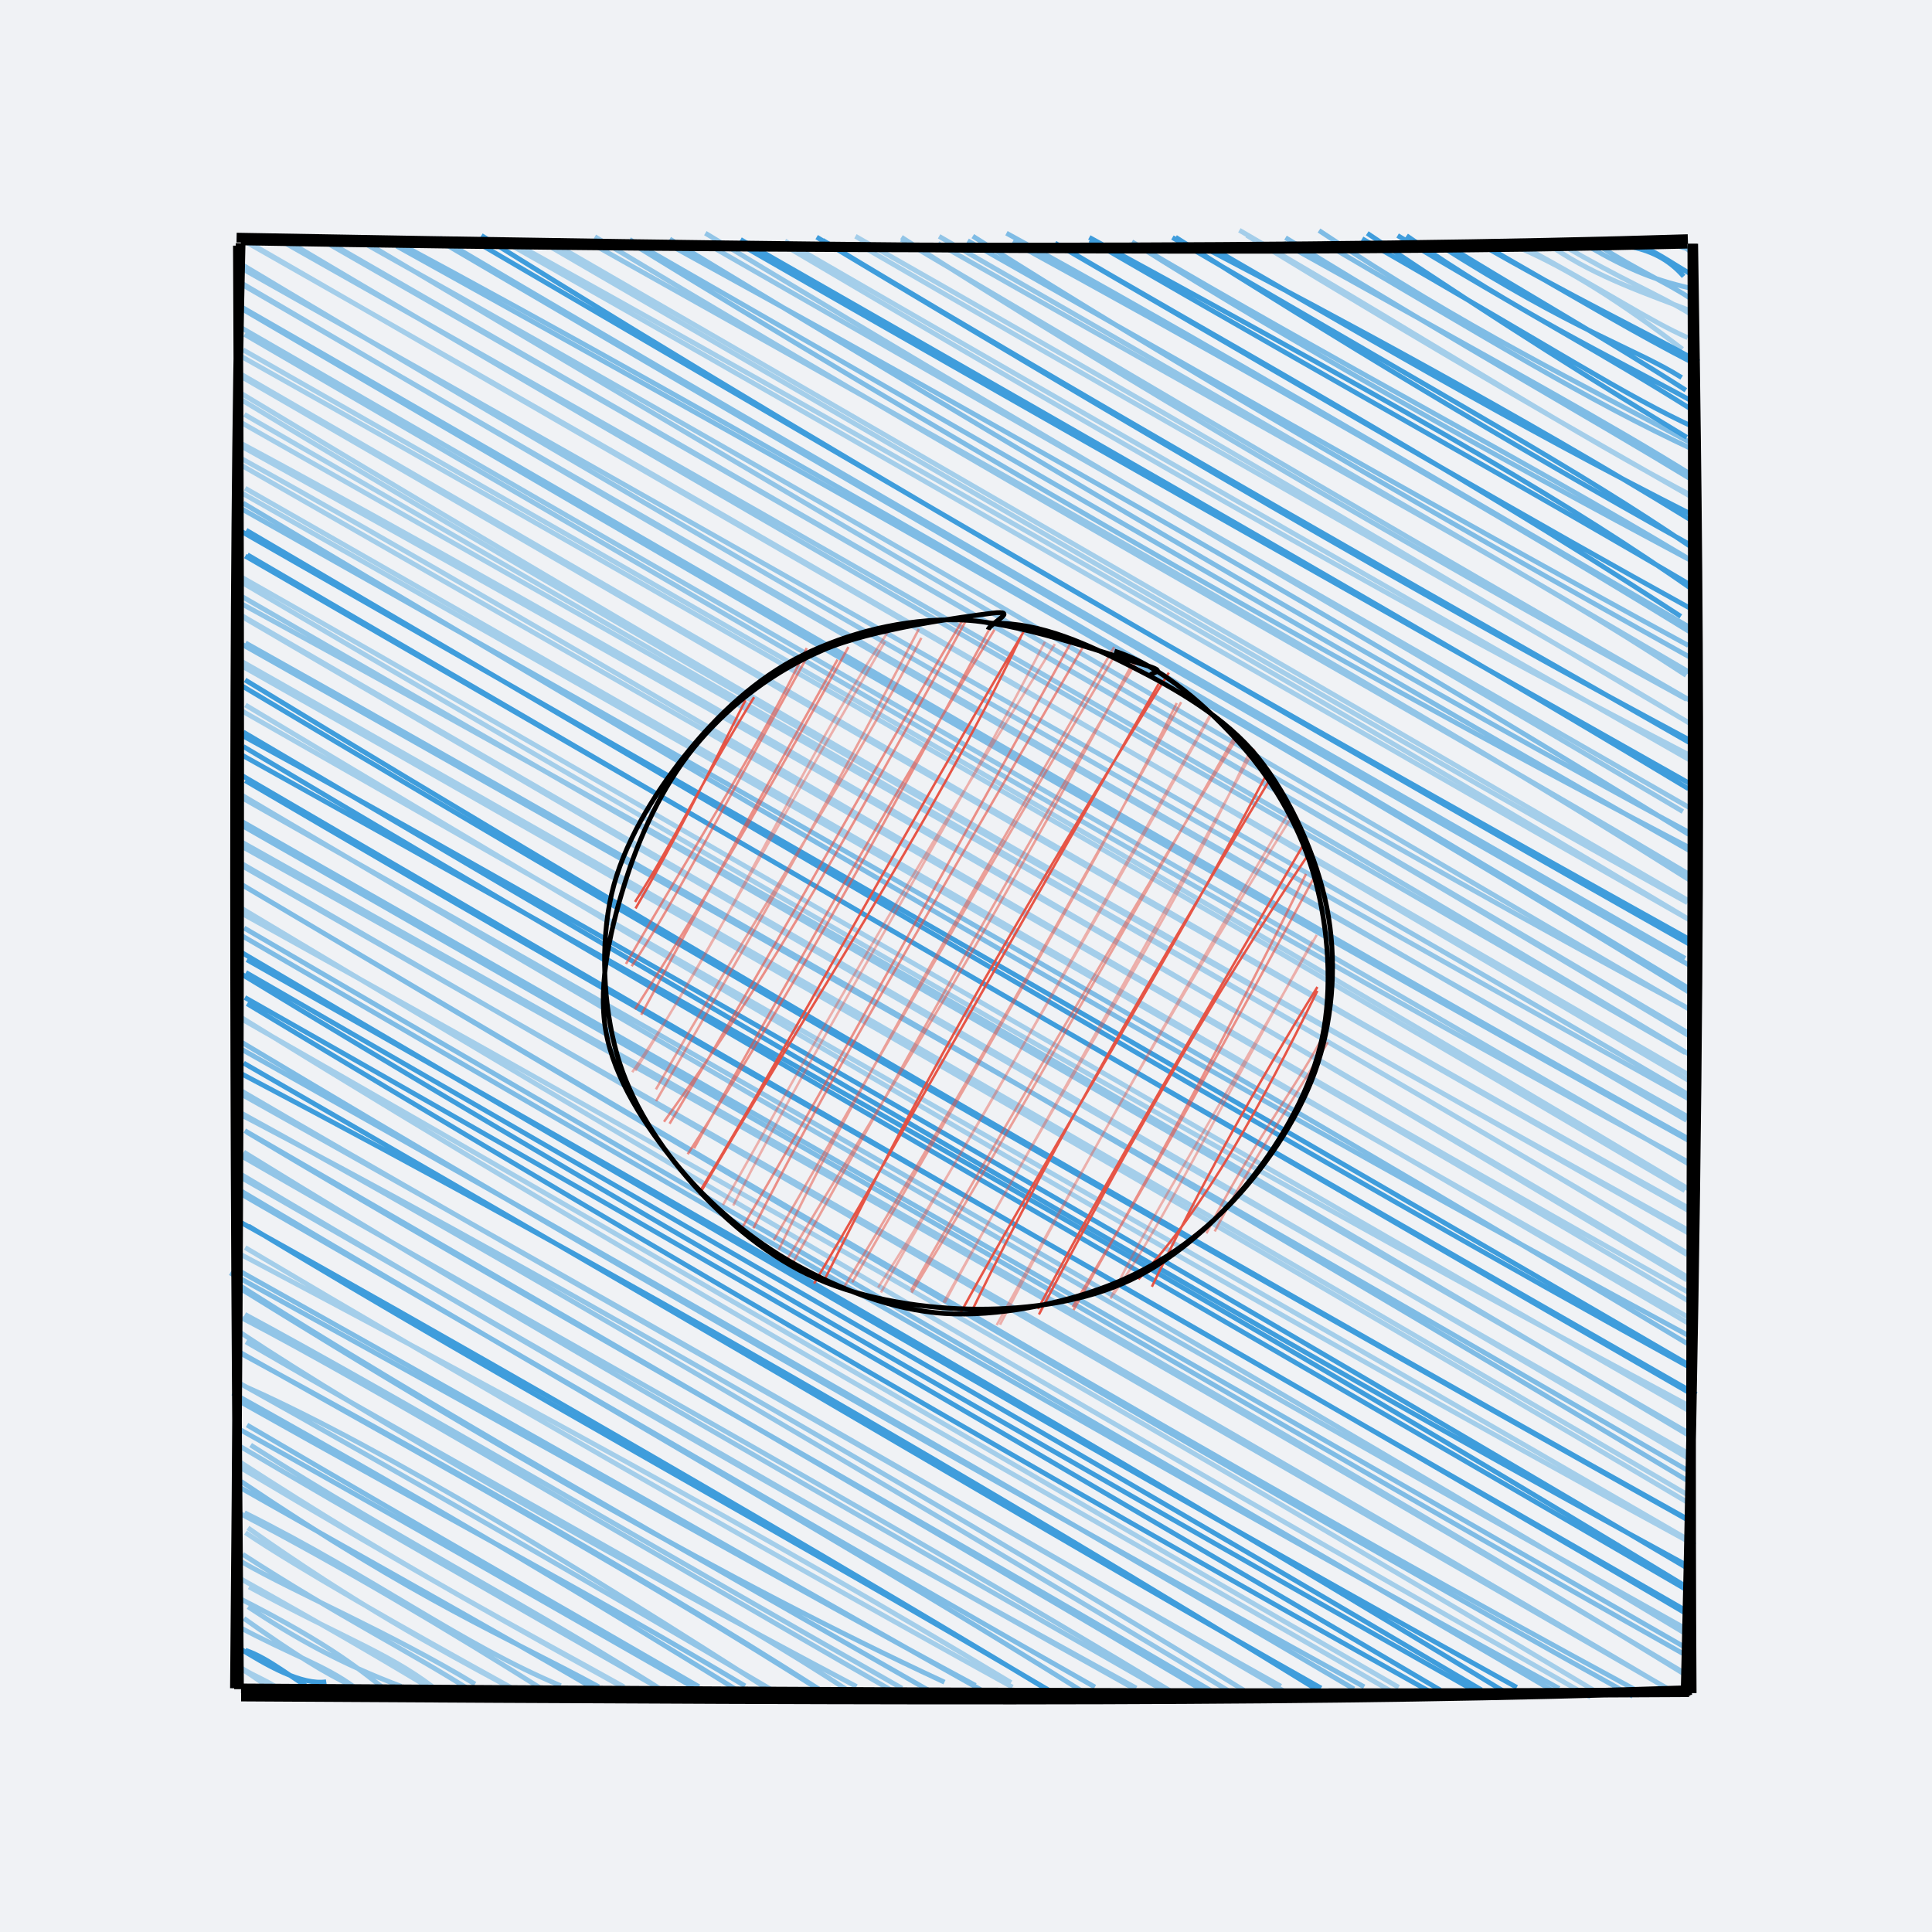
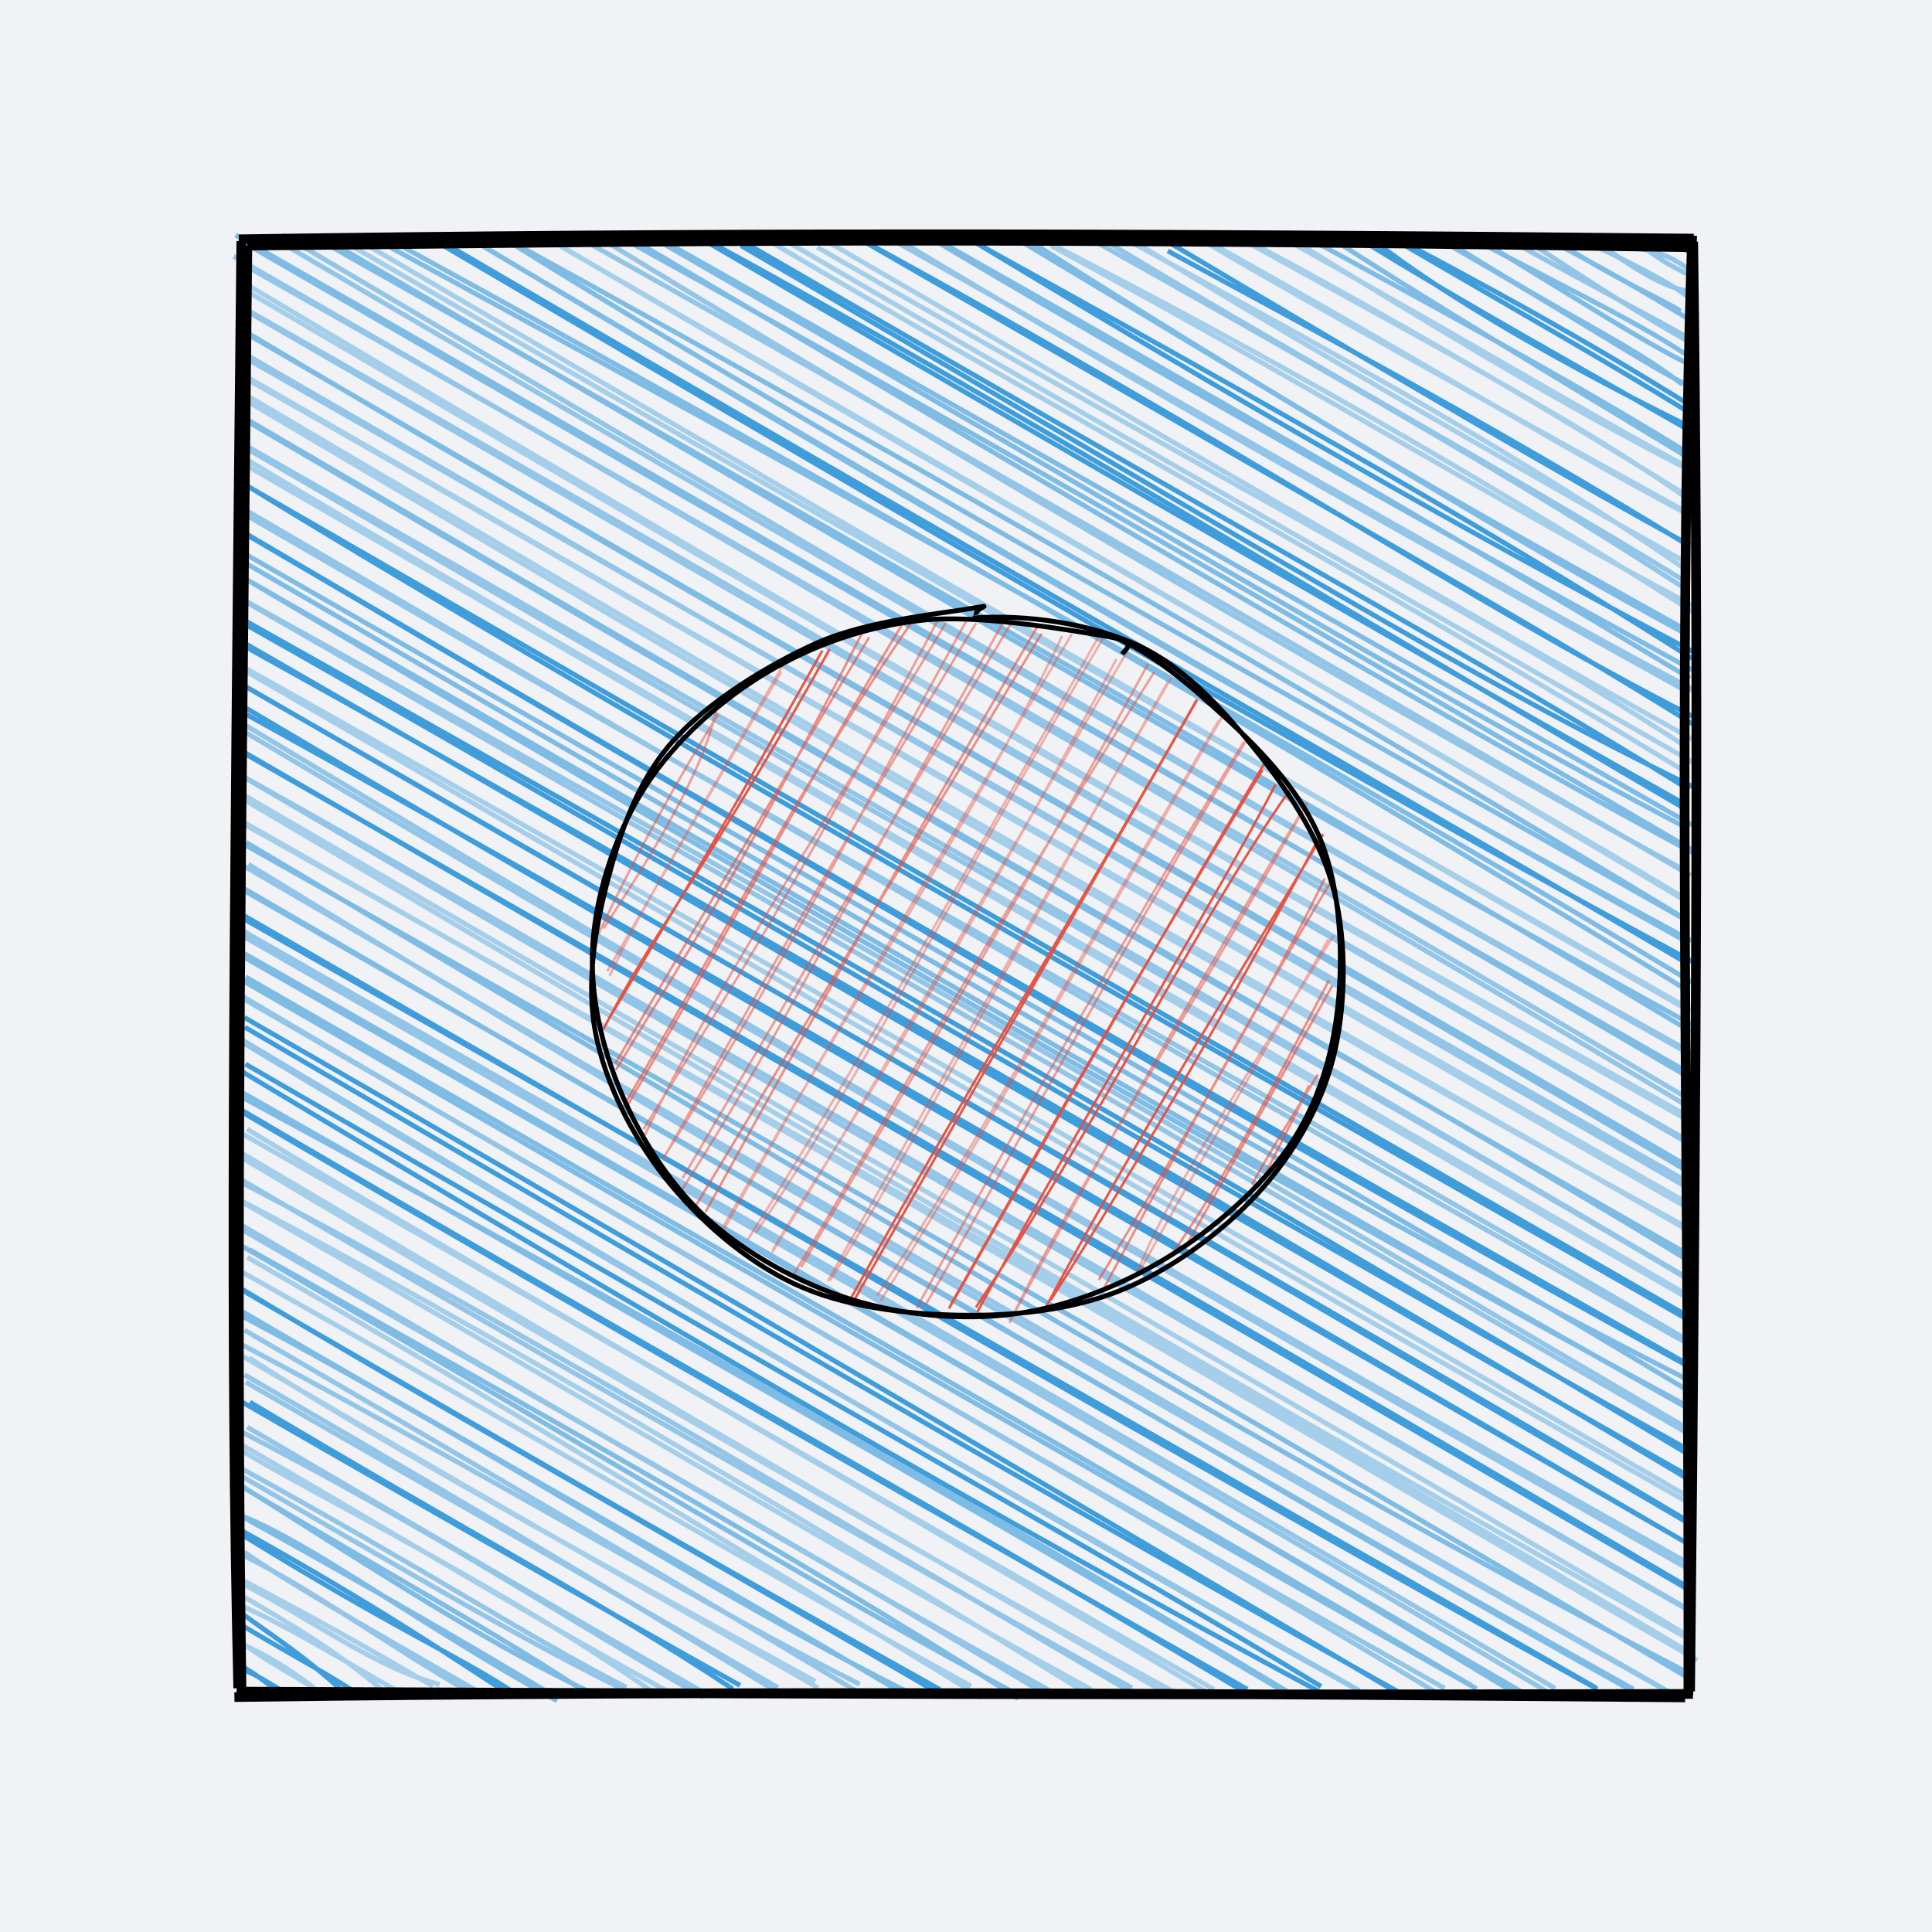
<svg xmlns="http://www.w3.org/2000/svg" width="400" height="400">
  <rect width="100%" height="100%" fill="#f0f2f5" />
  <g>
-     <path d="M348.337 72.278 C335.743 62.727, 325.206 55.944, 314.727 51.36 M349.397 69.897 C341.64 66.51, 332.216 60.114, 314.593 50.649 M104.221 348.655 C90.459 341.221, 73.868 332.288, 51.327 316.326 M105.774 349.361 C83.575 337.143, 61.033 324.255, 50.815 317.311 M349.372 186.894 C297.082 157.803, 243.819 126.531, 112.802 50.424 M349.903 186.66 C269.902 140.081, 191.356 94.754, 114.884 50.547 M129.148 349.219 C108.258 337.538, 84.137 325.098, 48.748 302.086 M130.739 350.304 C108.551 338.033, 86.833 325.957, 49.174 303.501 M349.242 259.374 C286.406 222.076, 220.69 184.003, 50.598 85.798 M349.315 259.78 C279.541 217.474, 210.173 178.43, 49.787 87.398 M350.106 309.883 C267.12 261.368, 182.17 211.782, 50.108 136.975 M349.219 310.942 C237.91 245.048, 124.954 180.281, 50.107 137.901 M349.377 264.4 C240.227 199.418, 127.545 135.51, 49.586 92.173 M349.279 265.014 C233.389 195.407, 116.041 127.22, 49.5 91.571 M350.947 319.904 C255.265 267.843, 164.63 214.159, 50.817 145.96 M350.511 319.333 C263.221 268.758, 173.706 217.663, 49.695 146.959 M351.339 268.563 C230.38 200.807, 114.174 130.421, 49.583 94.713 M350.038 269.633 C283.668 230.23, 216.727 191.745, 49.869 96.27 M349.7 300.997 C254.92 247.036, 158.301 190.989, 50.765 128.051 M349.919 302.158 C258.217 247.774, 166.144 194.951, 50.186 127.516 M348.823 246.51 C248.192 187.153, 145.805 127.608, 50.068 73.862 M350.261 246.558 C250.462 186.762, 150.688 129.526, 50.326 72.428 M289.841 351.202 C214.473 307.607, 141.142 267.021, 49.194 210.187 M289.579 349.336 C225.707 312.65, 160.897 274.33, 49.651 210.759 M351.331 64.841 C340.523 60.679, 330.894 57.493, 321.675 51.34 M349.883 64.946 C343.725 61.134, 335.242 57.663, 323.189 50.538 M350.483 251.162 C238.558 187.77, 130.504 124.571, 49.299 77.603 M349.932 250.287 C280.144 211.539, 212.322 171.377, 49.828 77.422 M209.338 348.37 C157.517 317.076, 101.09 286.861, 48.795 259.161 M209.624 349.308 C152.763 317.923, 94.81 284.436, 50.757 258.291 M350.361 190.794 C272.043 146.198, 195.94 101.855, 105.092 50.356 M349.576 190.284 C284.286 151.21, 217.321 111.847, 105.972 49.98 M57.012 350.46 C55.756 349.44, 53.433 347.685, 49.643 345.281 M57.749 349.678 C55.545 348.062, 52.598 346.999, 50.066 345.404 M352.003 103.509 C324.417 89.222, 300.923 73.345, 256.599 47.671 M349.926 102.731 C325.386 88.657, 300.566 74.645, 258.12 48.722 M91.624 350.848 C81.65 342.592, 71.748 339.542, 51.56 328.552 M90.253 350.237 C81.041 344.754, 73.975 340.402, 49.374 326.614 M350.615 224.292 C269.384 176.555, 190.683 129.388, 49.734 49.421 M350.661 223.124 C278.381 181.201, 206.317 139.624, 50.174 49.443 M329.336 351.42 C248.968 305.695, 166.561 257.888, 49.419 187.696 M330.817 350.455 C261.403 308.902, 192.186 268.044, 49.251 188.652 M350.926 156.922 C306.312 133.773, 262.253 109.829, 162.236 50.701 M350.408 157.679 C287.281 121.608, 224.788 85.896, 162.512 49.894 M349.847 272.889 C269.159 227.554, 190.245 181.338, 49.835 101.943 M349.986 274.227 C267.721 225.669, 187.204 178.964, 50.76 101.085 M350.071 149.863 C315.603 129.815, 278.851 106.682, 177.105 48.916 M350.462 150.15 C314.061 127.956, 278.24 108.781, 177.728 50.553 M351.107 256.17 C257.279 202.756, 165.913 151.413, 48.88 80.813 M350.819 255.411 C234.194 190.746, 117.242 123.595, 49.354 82.396 M350.129 291.285 C288.703 258.382, 225.442 223.712, 49.662 120.342 M350.008 292.277 C234.156 225.707, 118.083 158.076, 49.551 119.236" stroke="#3498db" stroke-width="1" fill="none" stroke-opacity="0.4" />
-     <path d="M349.541 297.113 C256.673 241.655, 163.272 186.787, 49.23 124.572 M350.024 296.911 C263.803 247.04, 178.335 197.421, 49.414 123.107 M256.614 351.42 C178.606 304.395, 100.098 258.001, 48.819 229.825 M257.526 349.95 C181.561 303.147, 102.783 258.497, 49.282 230.472 M160.125 350.455 C121.382 325.498, 79.322 299.777, 51.165 287.239 M161.261 350.737 C121.331 327.179, 82.058 304.496, 49.257 286.191 M348.934 217.952 C242.973 156.584, 135.763 95.222, 58.904 49.548 M350.242 218.588 C285.332 179.356, 221.431 142.119, 57.911 49.693 M185.3 350.382 C130.087 318.765, 76.901 286.778, 50.15 272.908 M186.75 349.539 C134.21 319.757, 81.202 288.54, 50.704 272.129 M350.653 145.448 C318.355 126.706, 282.244 106.264, 186.613 49.556 M349.193 144.798 C289.274 111.935, 230.506 77.311, 186.637 49.114 M116.104 349.014 C95.477 340.384, 77.368 326.519, 50.633 313.195 M114.451 351.095 C92.62 337.362, 70.616 324.255, 49.628 313.318 M243.613 350.869 C176.114 309.994, 111.342 274.87, 49.207 238.885 M241.686 350.435 C176.534 313.003, 109.822 275.186, 50.469 238.53 M346.604 350.37 C283.452 313.934, 218.744 276.715, 48.893 178.122 M346.67 350.48 C266.035 302.623, 186.343 257.138, 50.404 179.428 M83.067 349.135 C70.499 344.43, 60.957 339.033, 51.363 332.675 M81.159 350.893 C74.522 345.755, 69.136 340.831, 49.276 330.771 M98.345 348.667 C81.153 338.236, 61.041 329.688, 50.053 323.368 M97.635 350.114 C85.243 342.182, 70.305 334.773, 50.251 321.8 M235.24 349.5 C196.444 328.04, 155.568 305.997, 49.177 242.709 M234.47 349.421 C190.31 324.845, 147.379 299.841, 49.618 243.611 M350.356 337.961 C271.955 294.101, 194.41 249.953, 49.98 164.569 M349.36 338.453 C264.016 287.131, 177.538 237.242, 50.24 165.257 M350.138 347.468 C275.558 301.602, 202.673 259.98, 49.852 174.231 M350.297 347.299 C261.659 294.407, 171.177 242.733, 50.106 175.263 M349.47 231.223 C254.532 177.855, 156.372 121.193, 49.283 58.196 M349.212 231.961 C237.118 166.569, 123.437 101.546, 50.082 58.89 M140.193 351.909 C110.546 332.774, 82.973 319.057, 51.899 299.182 M138.62 350.794 C104.896 331.478, 72.549 312.946, 49.862 299.545 M349.828 240.748 C259.615 191.728, 172.979 140.33, 50.64 69.226 M350.607 241.569 C289.279 205.406, 228.21 170.817, 49.564 67.631 M73.32 349.271 C67.486 344.893, 59.763 342.387, 49.099 336.636 M72.955 349.089 C67.146 346.304, 61.703 342.992, 50.505 335.077 M349.424 226.538 C270.1 179.906, 187.36 133.132, 48.771 54.85 M350.115 227.777 C239.098 165.99, 129.17 102.219, 49.077 54.165 M349.11 139.827 C316.596 118.506, 285.132 102.081, 194.201 50.406 M350.566 139.654 C317.591 120.393, 286.322 101.679, 194.433 48.936 M351.37 209.906 C269.408 162.178, 188.17 113.553, 73.971 49.543 M350.104 209.07 C287.834 175.557, 225.604 139.292, 74.178 49.3 M350.552 181.504 C287.205 143.731, 223.693 109.354, 123.157 49.001 M349.751 182.169 C291.253 145.178, 231.283 111.433, 121.648 49.959 M177.426 351.188 C146.072 330.662, 112.19 313.372, 50.918 277.809 M177.333 349.178 C126.926 322.57, 75.907 293.295, 49.692 275.836 M265.182 349.118 C217.97 322.721, 173.251 295.607, 48.428 225.692 M265.841 350.143 C185.832 303.239, 105.797 258.535, 49.357 225.496 M348.421 168.026 C288.711 132.616, 225.635 96.283, 146.032 48.277 M350.757 167.774 C274.045 123.704, 196.376 79.141, 146.199 50.396 M350.031 214.155 C260.265 160.743, 168.048 107.791, 66.295 49.099 M349.592 214.391 C275.616 169.963, 202.296 127.337, 66.027 49.351" stroke="#3498db" stroke-width="1" fill="none" stroke-opacity="0.5" />
-     <path d="M195.543 348.275 C150.315 327.248, 103.262 299.946, 48.698 266.128 M193.854 350.884 C140.596 320.417, 87.254 290.175, 49.874 266.298 M351.645 176.474 C267.469 132.574, 188.219 85.674, 130.69 50.326 M350.38 176.458 C299.032 147.185, 248.123 117.092, 130.356 49.589 M349.556 133.637 C293.95 103.403, 234.458 69.159, 200.34 49.83 M350.33 136.32 C295.107 105.54, 242.571 75.077, 201.408 48.89 M201.954 348.944 C163.603 328.279, 125.446 306.366, 47.659 263.546 M202.956 349.784 C170.378 331.575, 138.908 313.166, 49.291 262.975 M350.715 305.192 C239.813 240.682, 127.044 176.847, 50.133 133.418 M349.399 306.555 C245.703 244.252, 142.563 184.54, 50.83 133.11 M146.365 350.943 C108.207 329.116, 74.614 309.846, 49.871 296.082 M144.722 349.215 C118.836 334.198, 91.814 318.879, 51.147 295.033 M349.55 205.339 C255.899 147.606, 161.417 94.981, 82.118 50.947 M349.652 204.637 C248.623 143.15, 145.111 83.844, 81.829 49.938 M321.711 350.192 C225.817 293.889, 125.377 235.825, 50.546 192.13 M322.815 349.583 C228.039 297.553, 134.094 242.495, 49.833 193.585 M123.978 349.232 C104.546 338.692, 87.023 331.735, 49.909 306.711 M123.133 349.7 C100.684 336.598, 76.437 323.181, 49.571 307.906 M348.885 198.429 C262.822 149.013, 172.34 97.352, 91.013 49.265 M350.161 200.069 C285.74 163.334, 221.23 126.31, 90.815 49.744 M338.06 351.199 C261.604 308.689, 185.981 263.969, 48.873 182.43 M338.84 349.995 C269.649 312.555, 201.702 272.966, 50.333 183.342 M350.751 130.431 C296.787 98.902, 245.443 68.429, 208.376 48.279 M349.76 130.761 C297.184 98.416, 244.986 69.451, 209.636 50.083 M350.197 99.274 C328.102 85.839, 305.583 73.394, 266.154 49.214 M350.725 98.616 C333.273 87.728, 314.13 77.276, 265.805 50.351 M349.973 51.812 C349.077 51.211, 348.023 51.357, 346.016 50.256 M349.808 51.978 C349.16 51.324, 348.289 50.892, 346.268 50.108 M170.606 350.382 C128.225 323.227, 83.856 298.733, 49.827 280.19 M170.703 350.546 C132.532 326.277, 94.422 305.147, 49.776 280.037 M225.916 351.32 C177.277 320.84, 130.54 294.471, 49.766 246.495 M226.688 349.283 C180.94 323.384, 135.716 296.715, 50.042 247.28 M280.314 349.685 C210.592 308.65, 138.421 267.033, 50.026 217.247 M282.43 349.24 C200.909 304.37, 121.576 258.601, 50.123 215.839 M350.674 236.376 C271.343 192.157, 192.369 145.363, 49.706 63.385 M350.902 236.848 C249.149 180.483, 148.735 121.663, 49.259 63.46 M248.742 349.806 C182.854 310.677, 112.466 269.881, 50.681 234.085 M251.068 350.23 C179.223 307.983, 107.234 267.918, 51.048 234.363 M350.883 277.214 C261.286 228.919, 174.941 178.456, 50.329 104.157 M349.31 278.161 C276.478 234.402, 205.153 192.84, 49.804 105.226 M350.925 342.231 C269.872 295.656, 188.706 249.001, 49.39 169.685 M350.016 343.239 C276.02 301.632, 202.599 257.954, 49.163 170.375 M349.187 115.429 C314.445 94.614, 278.056 75.832, 234.35 50.056 M350.195 116.112 C308.991 94.138, 267.547 71.087, 234.635 50.252 M154.311 350.97 C124.333 332.436, 93.599 313.735, 48.156 288.411 M154.248 349.05 C123.553 330.699, 92.008 314.008, 48.812 289.696 M350.663 92.012 C327.029 79.227, 303.929 68.273, 273.087 47.725 M350.57 93.083 C328.386 82.754, 308.49 70.412, 274.076 50.268 M349.628 172.754 C294.989 139.085, 239.242 106.023, 139.967 51.434 M350.254 172.638 C293.218 141.845, 238.416 109.88, 138.666 49.492 M351.563 59.996 C342.806 58.194, 337.201 55.822, 328.575 50.827 M350.306 62.007 C345.486 58.659, 339.468 56.309, 330.256 50.38" stroke="#3498db" stroke-width="1" fill="none" stroke-opacity="0.6" />
-     <path d="M218.428 350.689 C164.392 318.659, 106.296 287.053, 51.414 253.82 M218.611 350.915 C152.609 310.977, 85.556 272.992, 50.051 253.187 M349.23 90.54 C331.781 80.023, 311.538 67.43, 283.073 48.299 M351.187 88.672 C336.319 81.85, 322.569 72.669, 282.014 49.42 M351.722 74.925 C339.357 67.997, 325.688 61.64, 305.546 50 M350.831 75.293 C338.698 69.064, 328.273 62.826, 306.019 50.045 M274.729 351.097 C202.067 306.314, 129.22 264.019, 49.979 222.303 M273.516 349.505 C222.424 320.717, 171.55 289.839, 50.45 220.104 M348.925 333.964 C246.81 273.824, 141.989 215.146, 50.79 161.622 M350.171 334.094 C283.803 295.787, 218.084 258.67, 49.862 160.417 M350.025 113.18 C325.783 96.736, 304.889 85.551, 242.739 49.177 M349.576 112.577 C311.679 91.463, 275.091 69.194, 243.389 49.116 M350.856 283.656 C268.819 238.472, 188.274 190.333, 50.975 109.771 M349.906 282.71 C281.532 242.927, 211.515 202.337, 49.282 109.627 M351.2 162.982 C277.876 121.635, 207.475 81.765, 153.925 50.998 M349.592 163.313 C295.704 130.87, 240.731 99.568, 153.324 49.587 M296.732 350.621 C219.477 307.448, 140.514 261.668, 51.15 207.799 M298.228 349.931 C228.121 308.667, 159.23 267.995, 50.705 206.523 M349.836 107.528 C313.814 85.412, 275.852 65.162, 250.35 51.799 M351.092 106.94 C312.825 87.631, 277.55 66.687, 250.079 50.822 M349.659 153.683 C295.323 122.471, 239.961 91.626, 170.335 49.751 M349.792 153.2 C302.439 127.855, 256.179 101.456, 169.083 49.09 M348 127.615 C298.899 95.585, 243.943 65.429, 219.177 50.633 M350.79 126.41 C317.102 107.835, 285.132 89.186, 218.44 50.326 M349.769 324.361 C280.494 286.647, 211.499 246.563, 50.371 151.567 M349.231 324.601 C231.824 255.221, 113.412 186.805, 49.664 152.009 M313.461 351.461 C243.411 308.856, 175.642 269.273, 51.115 198.701 M314.031 349.358 C251.723 314.806, 189.771 279.533, 50.012 197.19 M348.583 57.217 C345.371 53.536, 341.576 51.819, 337.098 50.972 M349.826 56.594 C346.043 54.465, 342.13 51.493, 338.011 50.32 M306.719 349.872 C240.164 310.61, 175.264 272.977, 50.913 201.345 M305.69 350.293 C209.461 295.974, 113.883 240.634, 49.561 201.411 M351.201 288.674 C256.469 234.489, 162.35 179.905, 51.227 114.865 M349.663 288.297 C274.52 245.04, 198.761 200.595, 50.783 115.122 M350.002 82.885 C333.729 73.962, 313.66 64.438, 291.211 48.795 M350.125 84.715 C332.982 73.886, 315.582 64.557, 289.36 48.765 M348.17 78.171 C338.506 72.08, 326.545 68.924, 297.574 50.454 M349.037 80.786 C331.855 69.76, 313.119 59.201, 298.733 50.213 M351.591 195.495 C266.059 147.896, 183.711 101.184, 99.664 48.755 M350.717 196.016 C279.354 155.68, 207.655 113.866, 98.365 49.955 M49.739 349.849 C49.739 349.849, 49.739 349.849, 49.739 349.849 M49.739 349.849 C49.739 349.849, 49.739 349.849, 49.739 349.849 M350.695 330.028 C252.183 272.642, 152.386 215.326, 50.372 154.555 M350.626 329.4 C283.235 288.55, 215.764 248.642, 49.543 156.025 M349.035 314.31 C242.097 254.614, 137.414 193.482, 50.747 140.773 M350.774 315.438 C251.802 260.068, 153.687 203.874, 50.171 142.045 M67.545 348.188 C62.536 348.964, 55.229 344.853, 48.961 340.864 M65.584 350.392 C61.008 347.874, 55.623 343.25, 50.805 341.673 M351.099 122.528 C324.855 104.223, 299.546 89.453, 225.529 49.152 M350.628 121.47 C316.587 101.357, 281.7 82.189, 225.645 49.71" stroke="#3498db" stroke-width="1" fill="none" stroke-opacity="0.94" />
-     <path d="M48.986 49.19 C156.045 51.105, 262.035 52.627, 349.328 50.461 M49.885 49.781 C163.128 51.798, 276.568 51.784, 349.45 49.501 M350.566 50.473 C351.612 119.302, 352.819 190.054, 348.972 351.054 M350.373 50.442 C350.811 161.168, 349.759 272.112, 350.25 350.542 M350.285 349.908 C274.415 352.402, 200.383 352.143, 49.919 351.255 M349.697 350.356 C247.595 350.959, 144.729 350.117, 49.907 349.563 M48.637 349.537 C49.642 244.169, 49.711 141.128, 49.248 50.856 M49.487 349.725 C48.485 233.019, 48.182 116.981, 49.819 50.36" stroke="#000" stroke-width="2" fill="none" />
+     <path d="M350.696 106.842 C311.605 85.294, 270.905 62.714, 249.564 50.138 M350.799 107.22 C322.061 92.028, 294.13 74.591, 251.514 50.783 M251.332 349.777 C176.658 306.908, 105.555 266.718, 51.155 233.766 M250.585 350.831 C190.515 314.913, 129.533 279.894, 49.923 234.6 M66.981 351.47 C63.568 347.697, 58.134 346.231, 48.876 339.202 M65.499 349.902 C61.411 346.548, 56.602 343.455, 51.105 340.861 M168.803 348.097 C123.23 323.165, 74.953 296.495, 51.639 281.141 M169.392 349.451 C144.563 335.163, 119.752 321.503, 49.79 280.54 M349.195 154.669 C309.876 129.053, 265.56 106.772, 169.197 51.178 M350.324 153.022 C302 126.144, 256.164 99.123, 169.694 49.086 M349.698 268.306 C231.713 199.246, 110.142 130.728, 50.432 94.755 M350.104 269.149 C268.666 222.443, 188.587 175.666, 49.765 95.646 M349.98 310.122 C248.069 250.974, 145.774 191.52, 50.674 138.253 M349.233 310.918 C260.386 260.552, 170.349 208.343, 49.481 138.138 M349.938 97.42 C330.331 87.309, 309.744 75.741, 266.781 49.073 M350.751 97.451 C326.73 84.544, 306.58 72.029, 266.419 49.709 M350.465 232.49 C251.867 177.172, 154.594 121.08, 50.628 60.009 M350.187 231.479 C250.389 176.08, 150.48 118.247, 50.436 58.517 M349.432 118.199 C314.719 94.152, 280.771 75.624, 233.631 49.822 M348.643 116.171 C308.224 93.45, 264.975 68.546, 235.239 50.28 M351.42 343.721 C289.869 308.272, 230.215 272.473, 50.278 170.118 M350.771 342.693 C259.621 288.509, 169.082 236.93, 49.221 169.921 M136.616 351.304 C104.004 328.375, 66.951 310.606, 48.567 299.486 M137.965 350.029 C103.986 331.344, 69.795 310.371, 49.406 298.797 M351.09 209.672 C287.526 173.069, 223.826 138.205, 72.857 50.939 M349.818 209.342 C245.825 149.908, 140.526 88.487, 74.251 49.733 M351.552 104.725 C329.886 89.524, 311.617 79.534, 258.152 50.132 M349.439 102.747 C314.836 81.192, 280.229 61.349, 257.608 49.498 M203.306 351.513 C148.373 317.871, 95.485 285.701, 51.201 260.306 M201.055 349.086 C161.967 327.649, 120.068 302.696, 48.688 262.556 M49.739 349.849 C49.739 349.849, 49.739 349.849, 49.739 349.849 M49.739 349.849 C49.739 349.849, 49.739 349.849, 49.739 349.849 M348.568 185.807 C281.374 145.74, 208.824 105.468, 115.595 50.627 M349.336 186.727 C255.747 130.929, 161.871 77.513, 113.598 49.542 M225.84 349.738 C172.467 320.588, 119.701 288.554, 47.902 247.617 M225.657 350.99 C161.799 311.585, 97.95 273.783, 49.333 248.268 M350.458 255.289 C278.018 213.648, 202.575 171.332, 49.495 80.926 M350.535 254.807 C272.341 211.954, 194.294 167.728, 50.168 82.466 M350.305 249.597 C261.524 198.979, 175.902 149.931, 50.609 77.756 M349.13 249.906 C245.728 190.903, 142.899 130.607, 50.051 77.883 M348.678 338.792 C262.921 291.133, 179.846 242.016, 49.429 164.902 M349.812 338.846 C290.089 303.174, 228.6 268.466, 50.625 164.682 M351.698 127.475 C299.431 93.88, 247.481 65.677, 216.779 50.111 M350.512 125.392 C310.927 104.512, 272.431 80.497, 217.662 50.909 M91.023 348.749 C77.615 345.167, 66.615 336.481, 49.408 327.454 M89.627 349.094 C79.891 343.441, 71.028 338.133, 49.602 326.823 M81.283 351.792 C71.164 342.564, 59.028 335.604, 50.681 330.712 M82.552 350.273 C70.597 343.519, 60.174 336.967, 49.73 332.348 M348.563 159.538 C283.01 119.475, 213.285 81.803, 160.161 50.425 M350.556 157.866 C286.401 121.084, 222.503 84.819, 161.001 48.859 M243.872 350.732 C165.921 308.286, 90.626 263.922, 49.499 239.35 M241.87 350.821 C195.042 323.705, 148.588 297.118, 49.912 238.655" stroke="#3498db" stroke-width="1" fill="none" stroke-opacity="0.4" />
+     <path d="M348.554 120.137 C309.769 96.356, 263.955 71.306, 227.028 48.724 M349.523 122.277 C319.342 102.659, 288.853 84.763, 225.988 49.573 M351.414 237.769 C229.033 167.376, 109.561 98.14, 50.283 63.958 M350.789 236.927 C253.738 181.392, 158.888 125.231, 49.313 63.125 M145.598 351.436 C116.437 334.639, 91.528 317.94, 48.697 295.764 M146.254 350.729 C126.045 339.233, 105.09 327.113, 51.189 295.461 M350.763 56.594 C346.768 53.546, 344.37 52.265, 337.764 51.201 M349.66 56.857 C345.718 55.005, 342.25 52.938, 338.336 49.51 M350.525 265.479 C287.628 228.007, 222.049 192.498, 49.378 91.88 M349.042 264.384 C290.622 229.992, 230.901 194.891, 49.56 91.489 M350.354 217.993 C267.106 171.73, 182.107 121.561, 58.608 48.639 M349.235 217.913 C240.981 156.79, 133.005 94.195, 57.886 50.059 M129.77 350.133 C107.913 339.43, 85.501 326.031, 47.974 304.454 M129.649 349.344 C109.437 338.969, 89.212 325.588, 49.637 303.845 M99.22 351.534 C80.185 340.693, 61.944 327.093, 47.876 320.877 M98.923 350.199 C78.018 338.147, 58.824 327.236, 50.567 321.328 M321.002 350.663 C255.83 311.68, 187.817 272.659, 49.683 193.456 M321.989 349.558 C229.065 295.07, 137.536 242.664, 50.466 192.817 M350.97 143.028 C301.706 116.648, 251.387 86.975, 184.384 49.432 M349.779 143.456 C301.4 116.554, 251.506 88.915, 186.812 50.13 M349.523 323.62 C271.195 279.605, 190.677 234.207, 50.948 150.244 M349.784 324.956 C237.647 261.411, 124.673 195.532, 50.477 151.416 M177.985 348.706 C145.352 332.31, 116.374 313.766, 47.84 277.178 M178.254 350.705 C134.919 324.61, 94.312 300.763, 50.63 275.4 M347.501 351.45 C250.157 296.911, 156.062 243.121, 51.427 178.943 M345.945 350.521 C273.429 309.105, 201.46 267.251, 50.493 179.299 M351.447 71.042 C341.596 65.335, 329.742 59.346, 313.719 50.317 M349.387 70.592 C338.784 64.613, 328.466 57.864, 314.858 49 M216.194 350.63 C153.171 312.505, 86.415 275.722, 49.996 254.512 M217.986 350.372 C181.063 330.047, 142.598 307.623, 49.475 253.351 M299.089 349.537 C204.586 296.091, 111.117 242.38, 49.551 205.882 M297.39 350.434 C246.312 319.706, 192.725 289.04, 49.568 206.303 M349.24 60.245 C345.337 59.433, 341.254 57.623, 332.21 51.259 M349.215 61.246 C347.171 59.638, 341.353 56.137, 330.154 50.893 M349.01 228.781 C231.39 158.694, 110.184 88.592, 48.372 53.064 M350.447 227.987 C261.716 175.552, 175.482 125.405, 50.215 54.678 M350.584 296.435 C280.952 255.659, 210.94 213.335, 50.233 124.091 M350.589 297.435 C280.283 256.878, 210.023 215.833, 49.789 123.973 M235.223 350.966 C169.752 312.664, 105.556 273.729, 49.118 244.357 M234.359 349.468 C168.229 312.808, 100.861 274.21, 49.133 243.75 M348.719 277.048 C252.396 220.478, 153.482 166.197, 49.791 105.969 M349.61 278.281 C283.652 241.299, 217.221 203.022, 50.193 105.21 M161.009 350.359 C137.936 336.303, 114.61 321.694, 50.633 284.633 M161.068 349.407 C119.692 325.339, 75.312 300.285, 50.899 286.154 M350.337 333.625 C237.912 268.925, 124.907 202.571, 49.383 160.203 M350.431 333.866 C280.475 293.893, 210.259 254.376, 50.138 160.699 M281.049 349.846 C231.308 322.424, 182.841 294.45, 48.614 214.392 M281.46 350.029 C209.988 309.631, 139.763 269.635, 50.229 215.845 M349.067 180.34 C281.944 143.506, 214.606 104.269, 122.957 48.506 M350.026 181.279 C284.036 142.785, 218.002 104.057, 122.708 50.792 M350.206 245.156 C284.482 207.654, 221.29 171.335, 49.195 73.191 M349.361 245.867 C281.736 207.003, 212.488 166.978, 50.014 72.871" stroke="#3498db" stroke-width="1" fill="none" stroke-opacity="0.5" />
+     <path d="M315.279 350.426 C234.44 303.455, 152.848 255.381, 49.507 196.82 M313.84 350.659 C245.469 309.177, 178.67 271.082, 49.286 197.478 M347.973 64.402 C343.658 61.745, 334.577 57.835, 322.633 50.213 M349.622 66.06 C340.171 60.308, 332.979 56.09, 322.36 50.55 M350.19 194.774 C275.23 154.524, 200.45 110.869, 98.451 50.009 M349.615 195.206 C275.828 154.073, 203.263 111.934, 97.536 49.53 M349.794 223.129 C238.358 157.698, 126.429 93.156, 48.775 48.658 M350.597 222.651 C262.586 172.223, 173.038 121.105, 49.941 49.901 M339.34 350.875 C272.401 313.678, 210.254 275.62, 50.752 184.507 M338.181 349.731 C262.552 307.45, 187.736 263.671, 50.349 183.863 M350.819 203.682 C286.084 164.654, 220.236 127.009, 80.898 51.257 M348.994 204.83 C260.455 150.483, 168.989 97.909, 81.556 50.09 M350.968 286.43 C285.865 253.33, 224.11 217.271, 49.381 115.738 M349.542 287.932 C284.259 248.757, 219.06 210.925, 50.418 114.505 M349.95 346.584 C277.735 308.912, 205.844 266.652, 50.954 174.404 M349.56 347.4 C253.945 290.755, 158.476 235.593, 49.829 174.398 M348.84 291.25 C262.433 242.418, 175.012 190.948, 48.864 118.721 M350.429 291.696 C272.283 249.414, 194.363 204.702, 50.433 119.621 M350.73 171.021 C308.415 146.901, 265.964 122.711, 139.09 50.831 M349.337 171.483 C293.793 142.429, 240.424 109.772, 137.776 50.708 M348.786 190.34 C261.03 140.6, 170.539 90.651, 105.95 50.376 M349.538 190.63 C271.95 143.616, 194.122 98.493, 105.916 50.052 M348.291 79.558 C336.678 70.623, 324.941 66.023, 299.67 49.947 M350.307 80.263 C338.714 74.412, 326.449 65.738, 298.011 49.582 M348.878 242.181 C233.786 174.208, 116.443 108.112, 49.388 67.782 M349.546 241.528 C280.644 201.107, 209.055 160.781, 49.867 68.404 M115.343 352.13 C87.661 336.899, 64.256 319.304, 49.707 313.705 M113.944 350.665 C91.117 336.93, 68.113 323.922, 49.525 313.667 M349.739 130.79 C314.953 111.306, 280.585 92.873, 211.733 48.952 M349.26 131.369 C313.552 112.013, 279.022 90.423, 211.182 49.838 M304.61 348.962 C228.288 303.917, 148.708 258.68, 50.838 202.257 M305.711 349.643 C207.029 294.016, 110.142 237.452, 49.047 202.342 M349.864 73.923 C340.266 67.459, 329.978 62.495, 305.826 49.92 M350.772 75.972 C340.04 70.677, 329.532 63.732, 306.247 49.603 M210.829 351.636 C159.583 318.882, 109.337 291.276, 51.784 258.788 M210.667 350.831 C173.421 330.938, 137.77 309.116, 50.093 257.976 M350.59 176.1 C285.233 137.905, 220.604 99.96, 129.239 49.513 M350.646 176.674 C298.843 148.607, 247.793 118.606, 130.788 49.456 M349.032 260.635 C282.497 220.259, 215.124 182.738, 49.593 85.944 M350.153 260.068 C274.224 216.68, 198.998 173.876, 50.308 86.704 M350.896 212.501 C285.272 176.193, 222.249 140.365, 67.313 49.413 M350.126 213.606 C261.763 160.398, 173.356 110.289, 66.299 49.779 M187.888 350.278 C144.231 328.336, 107.101 302.957, 50.12 272.487 M186.369 350.296 C139.682 322.402, 92.765 296.578, 49.925 271.392 M350.695 138.861 C289.853 105.567, 233.213 73.455, 192.089 48.921 M349.903 140.445 C299.08 109.902, 247.367 79.792, 193.256 49.226 M350.361 95.253 C321.86 77.975, 294.122 61.35, 274.52 48.585 M350.481 94.381 C330.194 81.841, 309.271 70.168, 273.371 50.663 M124.12 351.243 C102.365 341.17, 81.234 327.349, 49.804 307.502 M121.999 350.864 C102.474 337.886, 82.468 327.049, 50.795 308.224 M266.971 350.468 C201.627 311.114, 140.655 276.174, 48.923 226.515 M266.046 350.38 C217.226 321.387, 167.271 292.925, 49.483 225.804" stroke="#3498db" stroke-width="1" fill="none" stroke-opacity="0.6" />
+     <path d="M349.17 167.637 C277.935 126.044, 207.77 83.115, 145.872 49.483 M349.631 166.952 C269.705 121.971, 189.458 75.228, 145.516 49.594 M350.933 273.333 C231.804 204.9, 112.225 135.742, 51.007 100.519 M349.747 273.379 C231.236 206.106, 112.061 138.042, 50.859 100.372 M349.683 52.019 C348.977 51.924, 348.164 50.829, 346.48 49.938 M349.827 51.911 C349.063 51.423, 347.855 51.04, 346.431 50.21 M348.812 199.163 C274.974 155.724, 201.53 114.288, 91.278 49.915 M350.684 199.246 C276.6 159.186, 205.349 117.514, 90.136 49.89 M290.865 351.035 C232.392 318.429, 176.412 286.204, 50.709 212.681 M289.334 350.482 C206.864 301.67, 123.056 252.349, 50.607 210.67 M194.605 349.793 C138.777 318.656, 87.038 288.408, 50.321 267.234 M193.229 349.927 C138.635 318.057, 83.51 287.086, 50.242 266.981 M57.835 350.187 C56.231 349.522, 53.61 346.822, 49.247 344.521 M58.193 349.922 C55.269 348.233, 51.972 346.028, 49.685 345.553 M351.311 84.748 C335.302 74.884, 322.642 67.138, 288.856 49.207 M349.428 85.214 C333.149 75.169, 314.874 64.814, 290.641 50.696 M350.379 320.142 C256.242 265.486, 162.809 209.826, 48.962 146.773 M350.135 319.994 C233.011 252.463, 116.636 185.616, 50.703 146.462 M72.223 351.437 C64.337 343.644, 55.735 338.252, 50.256 334.178 M73.204 350.133 C67.155 346.177, 59.009 341.896, 48.766 335.72 M151.718 349.681 C124.767 331.804, 98.574 318.255, 51.737 290.298 M153.214 348.95 C117.704 329.074, 80.366 307.709, 49.318 289.819 M104.958 350.465 C94.006 343.507, 80.173 333.703, 49.419 316.553 M106.005 350.166 C94.869 342.842, 81.331 337.043, 50.383 317.925 M259.263 351.277 C192.31 311.091, 125.324 274.144, 48.536 228.954 M258.245 349.75 C196.909 314.951, 136.762 281.003, 50.002 230.176 M350.131 88.485 C326.347 76.805, 299.341 61.795, 283.381 48.946 M349.99 89.252 C326.822 75.931, 303.365 62.922, 282.887 50.303 M350.428 162.853 C305.313 140.942, 263.323 114.873, 153.424 50.865 M349.739 163.528 C308.954 138.076, 266.222 115.2, 153.042 49.569 M349.862 300.32 C234.236 235.887, 116.104 166.046, 48.867 128.167 M350.272 301.525 C260.741 247.973, 172.13 196.611, 50.027 128.1 M348.573 112.345 C309.605 88.335, 273.158 68.976, 241.779 51.95 M349.82 112.861 C324.49 98.936, 300.613 84.985, 242.064 50.21 M350.091 315.286 C277.64 272.238, 205.625 231.481, 50.867 142.14 M349.89 315.544 C247.722 255.811, 145.498 196.356, 49.451 141.368 M351.983 135.691 C313.546 115.29, 273.465 93.392, 201.098 49.682 M350.287 136.323 C318.258 116.018, 287.045 97.26, 202.971 50.8 M349.748 329.224 C262.217 278.254, 171.625 225.956, 49.097 154.893 M350.499 329.19 C258.286 274.865, 165.607 221.54, 49.36 155.283 M330.365 349.406 C231.07 292.482, 132.374 236.829, 49.138 189.485 M330.692 349.709 C242.585 300.973, 156.42 250.493, 49.105 188.764 M350.415 148.307 C302.952 123.996, 259.156 93.678, 176.906 48.841 M350.393 149.863 C317.556 129.352, 281.142 108.983, 178.195 49.603 M351.231 283.449 C253.263 228.135, 157.29 173.02, 49.989 109.934 M349.687 282.961 C271.704 240.078, 194.961 195.069, 50.318 110.269 M351.041 306.402 C269.357 260.147, 187.226 211.812, 49.705 132.615 M349.774 306.386 C254.67 249.604, 159.08 194.084, 49.898 133.389 M274.462 350.945 C204.443 313.426, 137.472 274.227, 49.488 221.477 M273.523 349.157 C229.305 322.234, 183.502 297.086, 50.814 220.302" stroke="#3498db" stroke-width="1" fill="none" stroke-opacity="0.94" />
+     <path d="M51.217 50.837 C116.183 50.384, 179.91 48.624, 351.008 51.203 M49.435 49.542 C141.751 48.159, 232.619 48.211, 350.668 49.4 M350.34 48.791 C347.199 146.176, 349.791 241.749, 349.56 350.89 M350.561 50.052 C351.638 130.754, 351.397 211.207, 349.92 350.165 M348.878 351.432 C254.467 350.66, 157.049 349.9, 48.534 351.365 M350.498 350.708 C279.74 350.855, 210.31 350.933, 50.13 350.231 M50.012 351.083 C48.627 256.801, 50.07 165.384, 51.216 50.845 M49.322 349.523 C47.627 277.512, 48.304 204.397, 49.962 49.918" stroke="#000" stroke-width="2" fill="none" />
  </g>
  <g>
-     <path d="M195.602 269.678 C216.505 230.235, 241.965 191.756, 258.778 155.55 M195.347 269.662 C213.628 236.896, 231.923 205.661, 259.719 155.024 M130.904 221.98 C151.53 191.657, 165.323 158.481, 183.796 130.922 M131.52 221.655 C143.844 202.129, 153.177 184.214, 183.228 132.846 M230.483 268.042 C240.865 253.194, 250.189 233.487, 271.85 194.656 M229.93 268.861 C237.895 252.268, 248.23 236.823, 272.618 193.566 M151.802 249.599 C171.181 211.554, 193.838 176.329, 216.346 132.89 M149.678 249.495 C163.866 224.47, 177.67 198.628, 218.4 133.345 M142.094 155.939 C142.094 155.939, 142.094 155.939, 142.094 155.939 M142.094 155.939 C142.094 155.939, 142.094 155.939, 142.094 155.939 M207.043 274.264 C227.196 235.43, 246.783 202.234, 268.071 168.055 M206.351 274.349 C226.867 237.098, 248.296 199.147, 266.5 168.783 M181.815 266.563 C200.868 237.075, 215.501 209.542, 250.981 147.272 M182.392 267.607 C198.772 238.296, 215.951 210.292, 250.751 147.962" stroke="#e74c3c" stroke-width="0.5" fill="none" stroke-opacity="0.4" />
-     <path d="M176.442 265.522 C202.73 219.884, 229.592 174.376, 243.633 145.56 M174.505 266.876 C194.201 234.474, 213.406 201.795, 244.547 145.377 M249.774 255.351 C258.299 238.478, 268.121 225.216, 273.244 215.809 M251.495 254.954 C257.41 243.582, 264.865 232.179, 274.917 215.793 M188.614 267.165 C214.271 222.054, 241.342 177.024, 256.077 152.791 M188.731 267.62 C202.682 244.74, 216.877 220.332, 255.862 152.101 M161.211 258.79 C175.845 228.234, 192.268 200.397, 230.675 133.976 M160.186 256.767 C174.487 232.278, 189.61 205.038, 230.87 135.62 M135.803 225.545 C154.793 192.001, 176.175 160.313, 190.753 132.071 M135.83 227.983 C151.548 200.485, 167.064 174.708, 190.24 130.228 M162.506 261.527 C181.159 230.259, 199.718 202.169, 234.704 136.911 M163.943 261.852 C185.671 223.062, 207.644 182.772, 235.118 137.254" stroke="#e74c3c" stroke-width="0.5" fill="none" stroke-opacity="0.5" />
-     <path d="M142.381 238.966 C169.482 196.938, 191.933 153.78, 205.098 129.806 M143.696 237.764 C167.022 195.527, 192.284 152.554, 205.889 130.378 M137.471 232.251 C152.64 210.982, 164.58 193.426, 200.08 128.318 M138.632 232.648 C163.07 191.82, 184.966 152.074, 199.475 128.135 M129.604 199.573 C142.774 176.711, 157.279 154.46, 167.025 134.172 M130.777 200.044 C139.506 186.967, 146.451 173.087, 167.136 135.962 M132.763 210.097 C144.741 187.911, 155.397 168.663, 173.396 136.567 M131.458 208.982 C147.437 184.098, 163.479 156.186, 175.664 133.953 M222.263 271.221 C235.278 247.759, 248.521 225.404, 270.403 180.937 M222.09 270.595 C239.312 242.06, 255.385 212.495, 271.939 181.903 M153.685 254.137 C174.063 219.543, 191.588 187.033, 222.304 132.005 M155.982 254.299 C169.754 227.085, 184.42 202.229, 224.115 134.129" stroke="#e74c3c" stroke-width="0.5" fill="none" stroke-opacity="0.6" />
-     <path d="M215.104 272.143 C231.125 241.602, 249.632 208.444, 271.437 176.08 M214.911 271.029 C226.356 249.158, 239.555 226.858, 269.863 174.88 M170.825 264.722 C184.273 237.982, 198.319 209.523, 241.99 139.284 M168.554 265.749 C183.982 239.718, 198.338 213.811, 239.915 141.545 M235.7 264.863 C249.735 249.697, 261.113 228.755, 272.748 205.13 M238.484 266.401 C248.348 245.935, 259.963 224.934, 272.759 204.339 M144.771 247.33 C166.763 209.361, 191.906 172.372, 211.378 131.816 M145.131 246.298 C164.944 213.35, 183.64 178.42, 211.925 130.816 M131.48 186.726 C139.438 174.37, 143.899 164.222, 156.127 144.341 M131.582 188.086 C139.498 174.488, 146.713 160.142, 154.346 144.975 M198.854 271.854 C217.92 237.084, 241.214 200.311, 261.895 160.921 M201.453 270.922 C218.765 235.431, 239.243 200.671, 262.861 161.482" stroke="#e74c3c" stroke-width="0.5" fill="none" stroke-opacity="0.94" />
-     <path d="M230.735 134.808 C240.542 137.85, 250.275 146.591, 257.198 154.471 C264.121 162.351, 269.521 172.002, 272.275 182.089 C275.028 192.175, 275.938 204.645, 273.719 214.99 C271.501 225.336, 265.562 235.832, 258.964 244.161 C252.365 252.49, 243.545 260.482, 234.128 264.964 C224.71 269.446, 213.278 271.088, 202.457 271.053 C191.636 271.019, 179.03 269.069, 169.203 264.759 C159.377 260.45, 150.409 252.95, 143.496 245.195 C136.583 237.44, 130.538 228.233, 127.724 218.227 C124.91 208.221, 124.254 195.477, 126.612 185.16 C128.97 174.843, 135.294 164.566, 141.872 156.325 C148.449 148.084, 156.631 140.379, 166.078 135.714 C175.525 131.049, 186.951 128.075, 198.554 128.335 C210.158 128.594, 229.09 135.365, 235.697 137.27 C242.303 139.176, 238.772 138.935, 238.195 139.768 M205.493 129.032 C215.695 128.892, 225.234 133.439, 234.39 138.068 C243.547 142.698, 253.712 148.507, 260.431 156.811 C267.149 165.115, 272.628 177.359, 274.704 187.892 C276.78 198.424, 276.085 209.916, 272.886 220.007 C269.686 230.099, 262.688 240.765, 255.507 248.443 C248.326 256.121, 239.784 262.16, 229.799 266.076 C219.814 269.993, 206.426 272.641, 195.596 271.941 C184.765 271.24, 174.048 266.991, 164.815 261.873 C155.581 256.755, 146.76 249.313, 140.194 241.235 C133.629 233.157, 127.148 223.378, 125.42 213.404 C123.693 203.429, 126.584 191.405, 129.83 181.389 C133.077 171.372, 138.15 161.099, 144.898 153.302 C151.647 145.505, 160.226 138.999, 170.32 134.607 C180.414 130.215, 199.748 127.655, 205.461 126.949 C211.174 126.242, 205.002 128.962, 204.599 130.368" stroke="#000" stroke-width="1" fill="none" />
+     <path d="M235.986 263.12 C251.113 235.825, 264.173 213.379, 275.03 194.488 M235.333 263.583 C242.06 247.304, 251.658 233.068, 276.122 193.667 M171.868 265.111 C189.398 237.393, 204.398 206.41, 241.875 141.049 M171.375 265.238 C193.629 226.027, 216.607 184.699, 242.377 140.551 M126.215 202.044 C133.418 186.894, 139.482 177.454, 162.509 136.997 M125.74 201.068 C139.017 178.277, 151.971 155.529, 161.747 139.139 M181.607 268.211 C200.982 239.136, 218.41 207.108, 252.364 149.124 M182.321 269.308 C202.245 237.669, 220.013 205.117, 253.452 147.698 M156.472 255.255 C178.459 223.076, 196.228 186.365, 228.925 131.244 M154.821 256.65 C177.374 221.115, 198.08 183.655, 227.74 131.302 M159.969 258.824 C174.776 233.899, 193.246 207.774, 231.125 136.483 M159.837 259.329 C179.445 227.364, 197.794 195.819, 233.355 134.921 M149.56 254.334 C173.693 211.742, 202.099 169.002, 219.921 131.657 M149.506 255.156 C168.986 220.624, 187.357 189.317, 221.94 131.247" stroke="#e74c3c" stroke-width="0.5" fill="none" stroke-opacity="0.4" />
+     <path d="M124.94 192.237 C135.541 176.217, 145.93 159.044, 148.361 146.561 M123.902 193.406 C131.765 176.539, 140.852 160.455, 148.711 147.867 M141.262 246.217 C160.911 215.748, 174.395 187.606, 208.316 127.771 M141.31 243.949 C161.464 209.682, 181.22 175.631, 209.215 129.264 M164.319 263.844 C183.648 231.996, 199.98 200.752, 238.984 139.144 M165.864 262.369 C188.323 223.763, 211.365 185.807, 237.679 137.499 M133.478 235.038 C150.712 198.994, 174.116 165.687, 195.749 129.088 M133.217 233.803 C147.191 211.217, 161.742 189.531, 194.283 128.197 M137.309 239.81 C160.976 202.479, 179.35 165.928, 200.458 127.838 M137.736 239.214 C154.873 208.756, 171.264 179.794, 202.094 128.992 M191.559 270.271 C210.316 238.079, 229.247 201.598, 257.852 153.519 M189.759 270.847 C213.861 227.004, 238.515 184.52, 257.559 153.57 M209.004 273.862 C220.828 249.161, 235.423 228.516, 270.668 166.181 M210.028 271.792 C231.427 232.64, 254.921 192.151, 269.402 168.189" stroke="#e74c3c" stroke-width="0.5" fill="none" stroke-opacity="0.5" />
+     <path d="M228.072 267.61 C242.817 240.227, 256.931 213.344, 276.064 181.668 M227.5 264.984 C245.953 234.625, 263.152 204.804, 274.241 181.915 M129.046 229.155 C148.925 195.239, 166.309 161.497, 188.764 128.788 M129.784 229.11 C151.898 191.088, 171.504 154.293, 186.843 129.19 M143.653 250.301 C164.606 215.411, 184.776 182.317, 215.631 131.185 M146.118 250.862 C172.204 203.467, 198.221 157.759, 214.929 129.466 M261.25 244.544 C263.919 238.931, 268.66 230.296, 271.013 224.668 M259.215 245.268 C263.279 237.791, 267.604 231.047, 272.837 222.478 M127.513 221.529 C139.337 201.868, 150.543 185.735, 178.884 130.299 M127.435 220.17 C138.404 201.156, 150.188 181.671, 179.941 131.941 M243.339 258.699 C255.522 240.578, 262.258 227.576, 275.163 202.932 M245.741 257.641 C254.772 241.858, 264.083 224.989, 275.874 204.023" stroke="#e74c3c" stroke-width="0.5" fill="none" stroke-opacity="0.6" />
+     <path d="M176.086 268.944 C199.076 227.445, 223.879 186.973, 247.805 144.831 M176.791 269.289 C197.607 232.72, 218.627 195.754, 247.812 144.97 M124.923 213.111 C134.599 193.993, 146.281 180.031, 171.769 134.391 M125.629 211.68 C135.769 194.642, 144.573 180.483, 170.251 134.695 M202.04 270.698 C227.159 232.976, 247.494 191.601, 266.956 163.659 M202.361 271.609 C226.297 227.574, 252.413 184.862, 264.07 162.47 M216.152 271.355 C235.395 235.132, 255.702 203.37, 273.95 172.669 M217.485 269.266 C236.079 240.173, 253.159 210.559, 272.537 174.516 M196.747 270.27 C212.579 242.508, 229.144 212.453, 261.396 159.372 M196.472 270.921 C215.75 237.316, 234.201 204.318, 261.808 158.004 M133.752 162.669 C133.752 162.669, 133.752 162.669, 133.752 162.669 M133.752 162.669 C133.752 162.669, 133.752 162.669, 133.752 162.669" stroke="#e74c3c" stroke-width="0.5" fill="none" stroke-opacity="0.94" />
+     <path d="M225.126 130.11 C235.654 132.381, 245.438 141.035, 253.515 148.404 C261.592 155.773, 269.67 164.386, 273.587 174.325 C277.504 184.264, 278.108 197.575, 277.017 208.04 C275.925 218.504, 272.911 228.405, 267.039 237.113 C261.167 245.821, 251.276 254.468, 241.786 260.286 C232.296 266.104, 221.036 270.569, 210.099 272.023 C199.162 273.477, 186.817 272.335, 176.161 269.009 C165.506 265.684, 154.205 259.468, 146.168 252.068 C138.131 244.668, 131.824 234.327, 127.941 224.608 C124.058 214.889, 121.877 204.118, 122.87 193.753 C123.862 183.387, 127.925 171.497, 133.898 162.416 C139.87 153.335, 149.181 144.935, 158.703 139.266 C168.224 133.597, 179.296 129.656, 191.025 128.402 C202.754 127.148, 222.189 130.569, 229.076 131.741 C235.962 132.913, 232.986 134.368, 232.344 135.432 M201.406 127.953 C212.173 127.115, 226.048 129.063, 235.928 133.773 C245.808 138.482, 253.954 147.683, 260.685 156.212 C267.415 164.742, 273.756 174.476, 276.311 184.951 C278.866 195.425, 278.658 208.71, 276.016 219.058 C273.374 229.406, 267.761 239.034, 260.458 247.038 C253.156 255.042, 242.525 262.871, 232.201 267.08 C221.878 271.289, 209.81 272.505, 198.516 272.291 C187.223 272.078, 174.573 270.538, 164.44 265.8 C154.307 261.063, 144.577 252.525, 137.72 243.866 C130.862 235.207, 125.279 224.12, 123.296 213.846 C121.313 203.573, 123.18 192.262, 125.823 182.225 C128.466 172.188, 131.923 161.816, 139.156 153.625 C146.388 145.434, 158.888 137.688, 169.217 133.078 C179.545 128.467, 195.64 126.926, 201.124 125.961 C206.608 124.997, 201.814 125.703, 202.121 127.292" stroke="#000" stroke-width="1" fill="none" />
  </g>
</svg>
